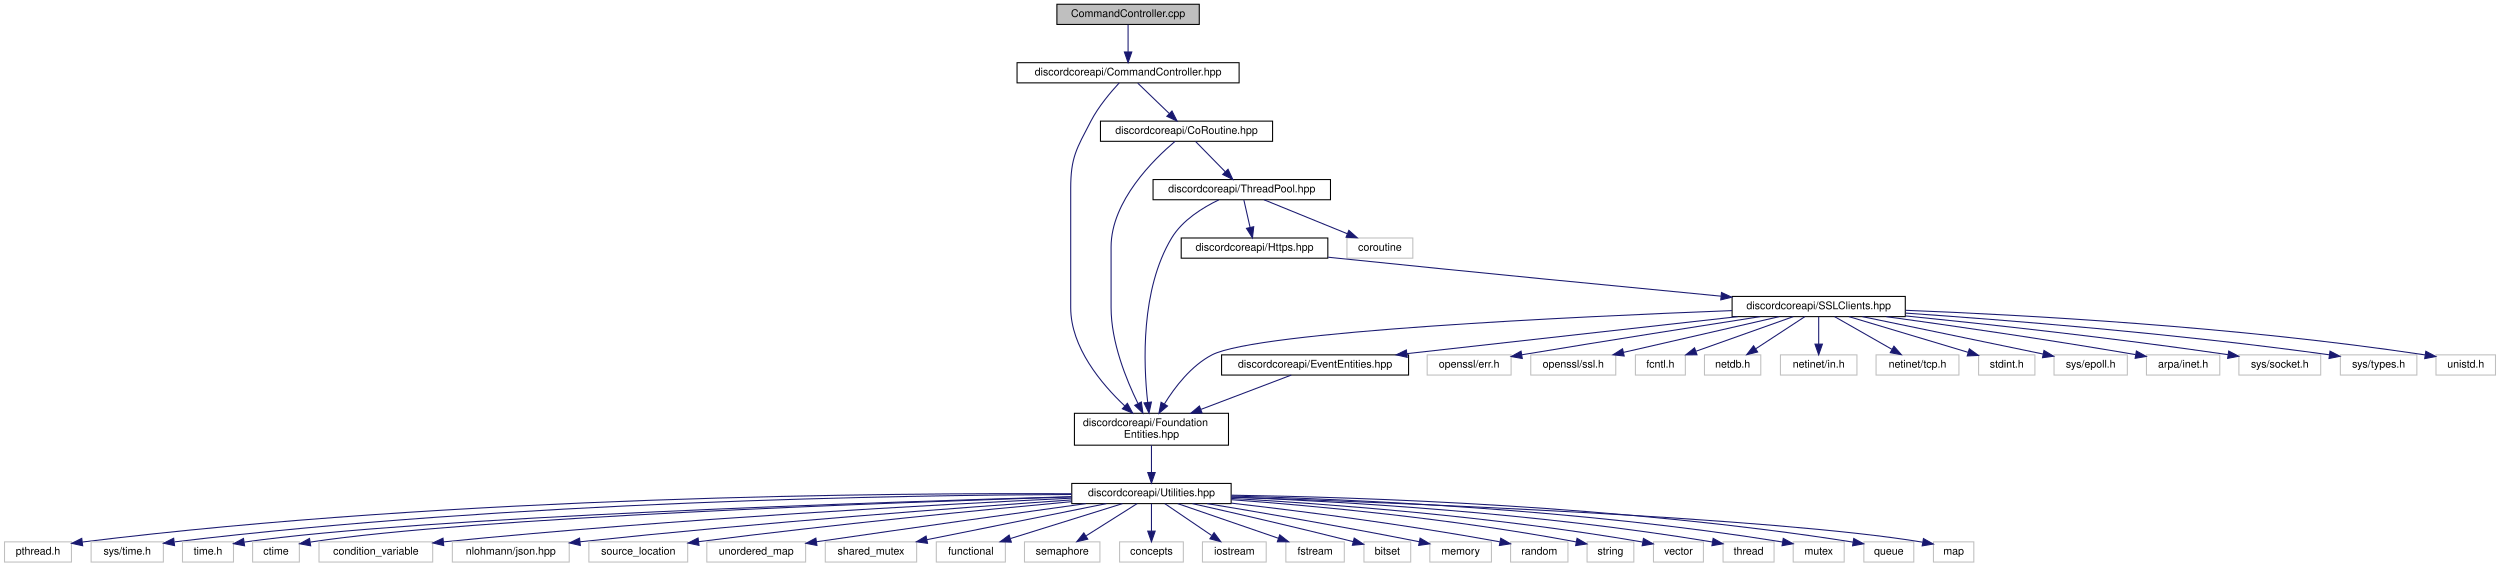
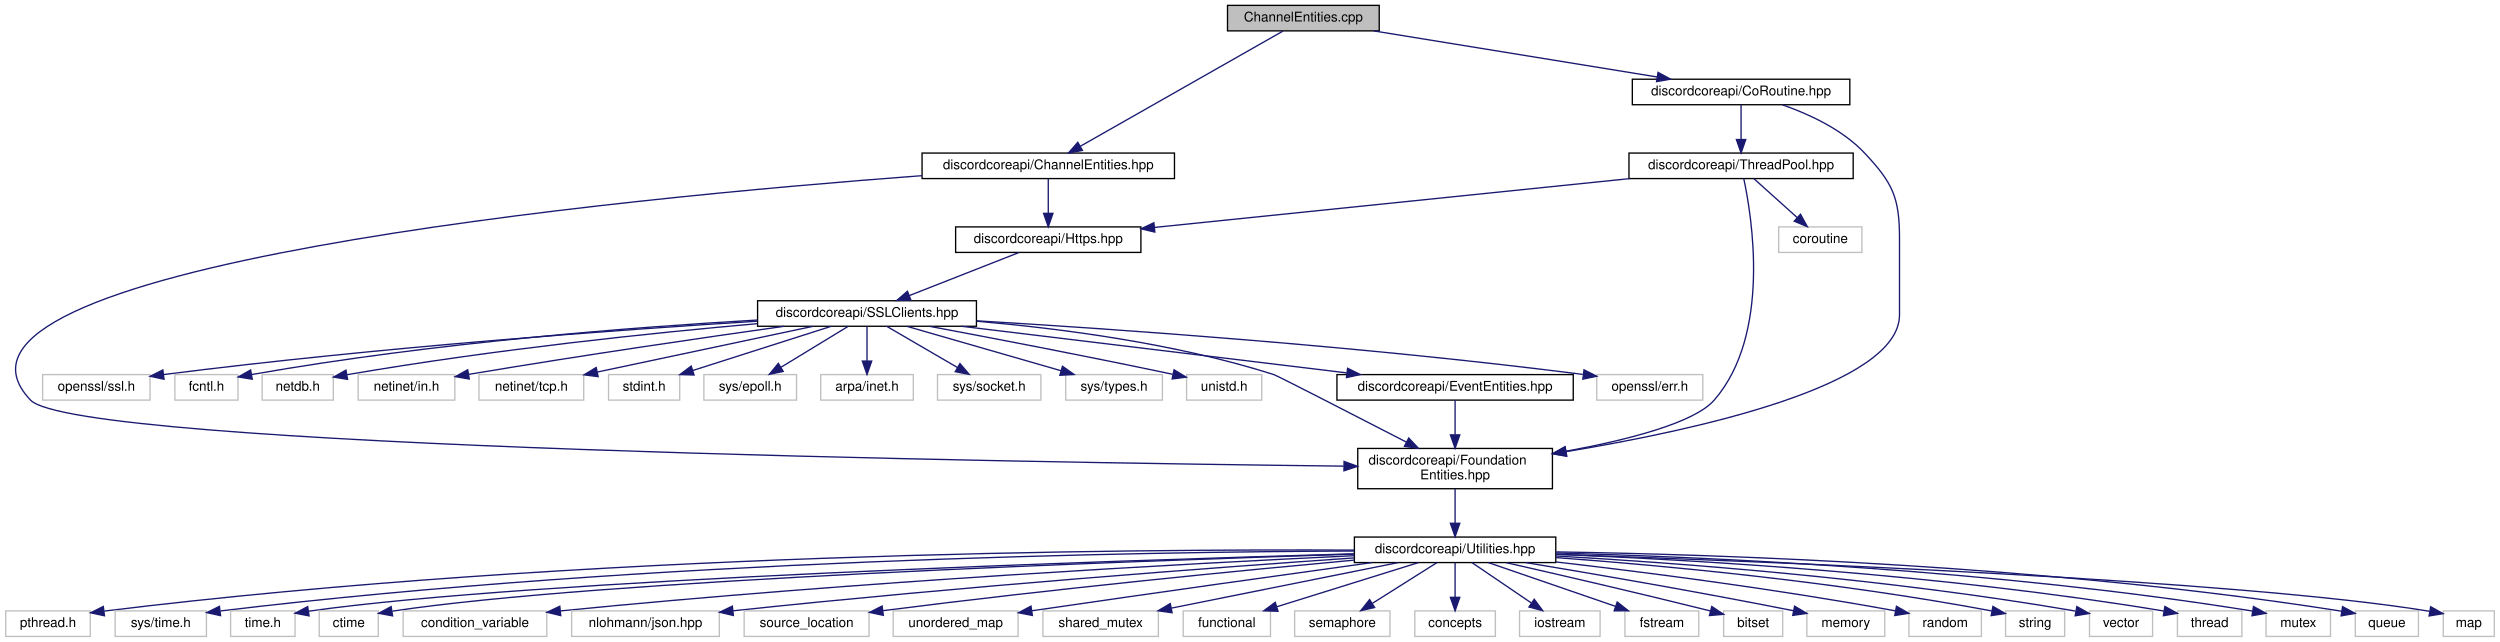
- <svg xmlns="http://www.w3.org/2000/svg" xmlns:xlink="http://www.w3.org/1999/xlink" width="2353pt" height="533pt" viewBox="0.00 0.00 2352.50 533.00">
-   <g id="graph0" class="graph" transform="scale(1 1) rotate(0) translate(4 529)">
+ <svg xmlns="http://www.w3.org/2000/svg" xmlns:xlink="http://www.w3.org/1999/xlink" width="1862pt" height="478pt" viewBox="0.00 0.00 1861.50 478.00">
+   <g id="graph0" class="graph" transform="scale(1 1) rotate(0) translate(4 474)">
    <g id="node1" class="node">
      <g id="a_node1">
        <a xlink:title=" ">
-           <polygon fill="#bfbfbf" stroke="black" points="1124.5,-525 990.5,-525 990.5,-506 1124.5,-506 1124.5,-525" />
-           <text text-anchor="middle" x="1057.5" y="-513" font-family="Helvetica,sans-Serif" font-size="10.00">CommandController.cpp</text>
+           <polygon fill="#bfbfbf" stroke="black" points="1023,-470 910,-470 910,-451 1023,-451 1023,-470" />
+           <text text-anchor="middle" x="966.5" y="-458" font-family="Helvetica,sans-Serif" font-size="10.00">ChannelEntities.cpp</text>
        </a>
      </g>
    </g>
    <g id="node2" class="node">
      <g id="a_node2">
-         <a xlink:href="../../d4/dfa/a00746.html" target="_top" xlink:title=" ">
-           <polygon fill="none" stroke="black" points="1162,-470 953,-470 953,-451 1162,-451 1162,-470" />
-           <text text-anchor="middle" x="1057.5" y="-458" font-family="Helvetica,sans-Serif" font-size="10.00">discordcoreapi/CommandController.hpp</text>
+         <a xlink:href="../../d4/d9b/a00680.html" target="_top" xlink:title=" ">
+           <polygon fill="none" stroke="black" points="870.5,-360 682.5,-360 682.5,-341 870.5,-341 870.5,-360" />
+           <text text-anchor="middle" x="776.5" y="-348" font-family="Helvetica,sans-Serif" font-size="10.00">discordcoreapi/ChannelEntities.hpp</text>
        </a>
      </g>
    </g>
    <g id="edge1" class="edge">
-       <path fill="none" stroke="midnightblue" d="M1057.5,-505.75C1057.5,-498.8 1057.5,-488.85 1057.5,-480.13" />
-       <polygon fill="midnightblue" stroke="midnightblue" points="1061,-480.09 1057.5,-470.09 1054,-480.09 1061,-480.09" />
+       <path fill="none" stroke="midnightblue" d="M951.27,-450.84C918.26,-432.08 839.87,-387.52 800.27,-365.01" />
+       <polygon fill="midnightblue" stroke="midnightblue" points="801.96,-361.95 791.54,-360.05 798.5,-368.03 801.96,-361.95" />
+     </g>
+     <g id="node43" class="node">
+       <g id="a_node43">
+         <a xlink:href="../../d3/d2c/a00764.html" target="_top" xlink:title=" ">
+           <polygon fill="none" stroke="black" points="1373.5,-415 1211.5,-415 1211.5,-396 1373.5,-396 1373.5,-415" />
+           <text text-anchor="middle" x="1292.5" y="-403" font-family="Helvetica,sans-Serif" font-size="10.00">discordcoreapi/CoRoutine.hpp</text>
+         </a>
+       </g>
+     </g>
+     <g id="edge44" class="edge">
+       <path fill="none" stroke="midnightblue" d="M1018.88,-450.98C1076.42,-441.63 1168.79,-426.61 1230.05,-416.65" />
+       <polygon fill="midnightblue" stroke="midnightblue" points="1230.67,-420.1 1239.98,-415.04 1229.55,-413.19 1230.67,-420.1" />
    </g>
    <g id="node3" class="node">
      <g id="a_node3">
-         <a xlink:href="../../d3/d2c/a00764.html" target="_top" xlink:title=" ">
+         <a xlink:href="../../db/d7c/a00722.html" target="_top" xlink:title=" ">
          <polygon fill="none" stroke="black" points="1152,-140 1007,-140 1007,-110 1152,-110 1152,-140" />
          <text text-anchor="start" x="1015" y="-128" font-family="Helvetica,sans-Serif" font-size="10.00">discordcoreapi/Foundation</text>
          <text text-anchor="middle" x="1079.5" y="-117" font-family="Helvetica,sans-Serif" font-size="10.00">Entities.hpp</text>
        </a>
      </g>
    </g>
    <g id="edge2" class="edge">
-       <path fill="none" stroke="midnightblue" d="M1049.18,-450.99C1041.31,-442.51 1029.65,-428.78 1022.5,-415 1008.93,-388.85 1003.5,-380.96 1003.5,-351.5 1003.5,-351.5 1003.5,-351.5 1003.5,-239.5 1003.5,-202.16 1032.24,-167.82 1054.38,-146.92" />
-       <polygon fill="midnightblue" stroke="midnightblue" points="1056.83,-149.41 1061.87,-140.1 1052.12,-144.24 1056.83,-149.41" />
+       <path fill="none" stroke="midnightblue" d="M682.39,-343.17C459.25,-326.46 -76.37,-275.45 18.5,-176 52.11,-140.77 752.51,-129.64 996.54,-126.82" />
+       <polygon fill="midnightblue" stroke="midnightblue" points="996.81,-130.32 1006.77,-126.7 996.73,-123.32 996.81,-130.32" />
    </g>
    <g id="node28" class="node">
      <g id="a_node28">
-         <a xlink:href="../../d4/d9b/a00680.html" target="_top" xlink:title=" ">
-           <polygon fill="none" stroke="black" points="1193.5,-415 1031.5,-415 1031.5,-396 1193.5,-396 1193.5,-415" />
-           <text text-anchor="middle" x="1112.5" y="-403" font-family="Helvetica,sans-Serif" font-size="10.00">discordcoreapi/CoRoutine.hpp</text>
+         <a xlink:href="../../df/d9e/a00686.html" target="_top" xlink:title=" ">
+           <polygon fill="none" stroke="black" points="845.5,-305 707.5,-305 707.5,-286 845.5,-286 845.5,-305" />
+           <text text-anchor="middle" x="776.5" y="-293" font-family="Helvetica,sans-Serif" font-size="10.00">discordcoreapi/Https.hpp</text>
        </a>
      </g>
    </g>
    <g id="edge27" class="edge">
-       <path fill="none" stroke="midnightblue" d="M1066.58,-450.75C1074.59,-443.03 1086.46,-431.6 1096.12,-422.28" />
-       <polygon fill="midnightblue" stroke="midnightblue" points="1098.81,-424.55 1103.59,-415.09 1093.96,-419.51 1098.81,-424.55" />
+       <path fill="none" stroke="midnightblue" d="M776.5,-340.75C776.5,-333.8 776.5,-323.85 776.5,-315.13" />
+       <polygon fill="midnightblue" stroke="midnightblue" points="780,-315.09 776.5,-305.09 773,-315.09 780,-315.09" />
    </g>
    <g id="node4" class="node">
      <g id="a_node4">
-         <a xlink:href="../../d8/db9/a00725.html" target="_top" xlink:title=" ">
+         <a xlink:href="../../d1/d87/a00689.html" target="_top" xlink:title=" ">
          <polygon fill="none" stroke="black" points="1154.5,-74 1004.5,-74 1004.5,-55 1154.5,-55 1154.5,-74" />
          <text text-anchor="middle" x="1079.5" y="-62" font-family="Helvetica,sans-Serif" font-size="10.00">discordcoreapi/Utilities.hpp</text>
        </a>
      </g>
    </g>
    <g id="edge3" class="edge">
      <path fill="none" stroke="midnightblue" d="M1079.5,-109.84C1079.5,-102.21 1079.5,-92.7 1079.5,-84.45" />
      <polygon fill="midnightblue" stroke="midnightblue" points="1083,-84.27 1079.5,-74.27 1076,-84.27 1083,-84.27" />
    </g>
    <g id="node5" class="node">
      <g id="a_node5">
        <a xlink:title=" ">
          <polygon fill="none" stroke="#bfbfbf" points="63,-19 0,-19 0,0 63,0 63,-19" />
          <text text-anchor="middle" x="31.5" y="-7" font-family="Helvetica,sans-Serif" font-size="10.00">pthread.h</text>
        </a>
      </g>
    </g>
    <g id="edge4" class="edge">
      <path fill="none" stroke="midnightblue" d="M1004.31,-64.28C838.04,-65.12 426.64,-62.31 73.37,-18.86" />
      <polygon fill="midnightblue" stroke="midnightblue" points="73.56,-15.36 63.2,-17.6 72.69,-22.3 73.56,-15.36" />
    </g>
    <g id="node6" class="node">
      <g id="a_node6">
        <a xlink:title=" ">
          <polygon fill="none" stroke="#bfbfbf" points="149.5,-19 81.5,-19 81.5,0 149.5,0 149.5,-19" />
          <text text-anchor="middle" x="115.5" y="-7" font-family="Helvetica,sans-Serif" font-size="10.00">sys/time.h</text>
        </a>
      </g>
    </g>
    <g id="edge5" class="edge">
      <path fill="none" stroke="midnightblue" d="M1004.27,-63.6C848.44,-62.99 478.98,-57.34 160.07,-18.99" />
      <polygon fill="midnightblue" stroke="midnightblue" points="160.04,-15.46 149.69,-17.73 159.2,-22.41 160.04,-15.46" />
    </g>
    <g id="node7" class="node">
      <g id="a_node7">
        <a xlink:title=" ">
          <polygon fill="none" stroke="#bfbfbf" points="215.5,-19 167.5,-19 167.5,0 215.5,0 215.5,-19" />
          <text text-anchor="middle" x="191.5" y="-7" font-family="Helvetica,sans-Serif" font-size="10.00">time.h</text>
        </a>
      </g>
    </g>
    <g id="edge6" class="edge">
      <path fill="none" stroke="midnightblue" d="M1004.24,-61.52C828.11,-56.56 392.09,-42.46 225.63,-18.78" />
      <polygon fill="midnightblue" stroke="midnightblue" points="225.94,-15.29 215.54,-17.28 224.91,-22.21 225.94,-15.29" />
    </g>
    <g id="node8" class="node">
      <g id="a_node8">
        <a xlink:title=" ">
          <polygon fill="none" stroke="#bfbfbf" points="277.5,-19 233.5,-19 233.5,0 277.5,0 277.5,-19" />
          <text text-anchor="middle" x="255.5" y="-7" font-family="Helvetica,sans-Serif" font-size="10.00">ctime</text>
        </a>
      </g>
    </g>
    <g id="edge7" class="edge">
      <path fill="none" stroke="midnightblue" d="M1004.36,-61.31C837.95,-56.15 441.6,-41.99 287.93,-18.81" />
      <polygon fill="midnightblue" stroke="midnightblue" points="288.15,-15.3 277.73,-17.2 287.06,-22.22 288.15,-15.3" />
    </g>
    <g id="node9" class="node">
      <g id="a_node9">
        <a xlink:title=" ">
          <polygon fill="none" stroke="#bfbfbf" points="403,-19 296,-19 296,0 403,0 403,-19" />
          <text text-anchor="middle" x="349.5" y="-7" font-family="Helvetica,sans-Serif" font-size="10.00">condition_variable</text>
        </a>
      </g>
    </g>
    <g id="edge8" class="edge">
      <path fill="none" stroke="midnightblue" d="M1004.34,-60.14C882.56,-54.34 634.36,-40.98 413.26,-19" />
      <polygon fill="midnightblue" stroke="midnightblue" points="413.39,-15.5 403.09,-17.98 412.69,-22.46 413.39,-15.5" />
    </g>
    <g id="node10" class="node">
      <g id="a_node10">
        <a xlink:title=" ">
          <polygon fill="none" stroke="#bfbfbf" points="531.5,-19 421.5,-19 421.5,0 531.5,0 531.5,-19" />
          <text text-anchor="middle" x="476.5" y="-7" font-family="Helvetica,sans-Serif" font-size="10.00">nlohmann/json.hpp</text>
        </a>
      </g>
    </g>
    <g id="edge9" class="edge">
      <path fill="none" stroke="midnightblue" d="M1004.4,-58.48C902.13,-51.39 713.11,-37.33 541.6,-19.07" />
      <polygon fill="midnightblue" stroke="midnightblue" points="541.95,-15.59 531.64,-18 541.21,-22.55 541.95,-15.59" />
    </g>
    <g id="node11" class="node">
      <g id="a_node11">
        <a xlink:title=" ">
          <polygon fill="none" stroke="#bfbfbf" points="643,-19 550,-19 550,0 643,0 643,-19" />
          <text text-anchor="middle" x="596.5" y="-7" font-family="Helvetica,sans-Serif" font-size="10.00">source_location</text>
        </a>
      </g>
    </g>
    <g id="edge10" class="edge">
      <path fill="none" stroke="midnightblue" d="M1004.37,-56.83C920.98,-49.17 782.13,-35.64 653.33,-19.18" />
      <polygon fill="midnightblue" stroke="midnightblue" points="653.65,-15.7 643.29,-17.89 652.76,-22.64 653.65,-15.7" />
    </g>
    <g id="node12" class="node">
      <g id="a_node12">
        <a xlink:title=" ">
          <polygon fill="none" stroke="#bfbfbf" points="754,-19 661,-19 661,0 754,0 754,-19" />
          <text text-anchor="middle" x="707.5" y="-7" font-family="Helvetica,sans-Serif" font-size="10.00">unordered_map</text>
        </a>
      </g>
    </g>
    <g id="edge11" class="edge">
      <path fill="none" stroke="midnightblue" d="M1017.71,-55C956.17,-46.49 858.7,-32.88 764.26,-19.1" />
      <polygon fill="midnightblue" stroke="midnightblue" points="764.65,-15.62 754.25,-17.63 763.63,-22.54 764.65,-15.62" />
    </g>
    <g id="node13" class="node">
      <g id="a_node13">
        <a xlink:title=" ">
          <polygon fill="none" stroke="#bfbfbf" points="858.5,-19 772.5,-19 772.5,0 858.5,0 858.5,-19" />
          <text text-anchor="middle" x="815.5" y="-7" font-family="Helvetica,sans-Serif" font-size="10.00">shared_mutex</text>
        </a>
      </g>
    </g>
    <g id="edge12" class="edge">
      <path fill="none" stroke="midnightblue" d="M1037.08,-54.98C991.13,-45.76 917.75,-31.03 868.15,-21.07" />
      <polygon fill="midnightblue" stroke="midnightblue" points="868.74,-17.62 858.25,-19.08 867.36,-24.48 868.74,-17.62" />
    </g>
    <g id="node14" class="node">
      <g id="a_node14">
        <a xlink:title=" ">
          <polygon fill="none" stroke="#bfbfbf" points="942,-19 877,-19 877,0 942,0 942,-19" />
          <text text-anchor="middle" x="909.5" y="-7" font-family="Helvetica,sans-Serif" font-size="10.00">functional</text>
        </a>
      </g>
    </g>
    <g id="edge13" class="edge">
      <path fill="none" stroke="midnightblue" d="M1052.19,-54.98C1023.65,-46.09 978.67,-32.07 946.86,-22.15" />
      <polygon fill="midnightblue" stroke="midnightblue" points="947.62,-18.72 937.03,-19.08 945.53,-25.4 947.62,-18.72" />
    </g>
    <g id="node15" class="node">
      <g id="a_node15">
        <a xlink:title=" ">
          <polygon fill="none" stroke="#bfbfbf" points="1031,-19 960,-19 960,0 1031,0 1031,-19" />
          <text text-anchor="middle" x="995.5" y="-7" font-family="Helvetica,sans-Serif" font-size="10.00">semaphore</text>
        </a>
      </g>
    </g>
    <g id="edge14" class="edge">
      <path fill="none" stroke="midnightblue" d="M1066,-54.98C1053.1,-46.84 1033.4,-34.41 1018.1,-24.76" />
      <polygon fill="midnightblue" stroke="midnightblue" points="1019.57,-21.55 1009.24,-19.17 1015.83,-27.47 1019.57,-21.55" />
    </g>
    <g id="node16" class="node">
      <g id="a_node16">
        <a xlink:title=" ">
          <polygon fill="none" stroke="#bfbfbf" points="1109.5,-19 1049.5,-19 1049.5,0 1109.5,0 1109.5,-19" />
          <text text-anchor="middle" x="1079.5" y="-7" font-family="Helvetica,sans-Serif" font-size="10.00">concepts</text>
        </a>
      </g>
    </g>
    <g id="edge15" class="edge">
      <path fill="none" stroke="midnightblue" d="M1079.5,-54.75C1079.5,-47.8 1079.5,-37.85 1079.5,-29.13" />
      <polygon fill="midnightblue" stroke="midnightblue" points="1083,-29.09 1079.5,-19.09 1076,-29.09 1083,-29.09" />
    </g>
    <g id="node17" class="node">
      <g id="a_node17">
        <a xlink:title=" ">
          <polygon fill="none" stroke="#bfbfbf" points="1187.5,-19 1127.5,-19 1127.5,0 1187.5,0 1187.5,-19" />
          <text text-anchor="middle" x="1157.5" y="-7" font-family="Helvetica,sans-Serif" font-size="10.00">iostream</text>
        </a>
      </g>
    </g>
    <g id="edge16" class="edge">
      <path fill="none" stroke="midnightblue" d="M1092.03,-54.98C1103.9,-46.92 1121.96,-34.65 1136.11,-25.03" />
      <polygon fill="midnightblue" stroke="midnightblue" points="1138.44,-27.69 1144.74,-19.17 1134.5,-21.9 1138.44,-27.69" />
    </g>
    <g id="node18" class="node">
      <g id="a_node18">
        <a xlink:title=" ">
          <polygon fill="none" stroke="#bfbfbf" points="1261,-19 1206,-19 1206,0 1261,0 1261,-19" />
          <text text-anchor="middle" x="1233.5" y="-7" font-family="Helvetica,sans-Serif" font-size="10.00">fstream</text>
        </a>
      </g>
    </g>
    <g id="edge17" class="edge">
      <path fill="none" stroke="midnightblue" d="M1104.24,-54.98C1129.87,-46.16 1170.13,-32.31 1198.91,-22.41" />
      <polygon fill="midnightblue" stroke="midnightblue" points="1200.25,-25.65 1208.56,-19.08 1197.97,-19.03 1200.25,-25.65" />
    </g>
    <g id="node19" class="node">
      <g id="a_node19">
        <a xlink:title=" ">
          <polygon fill="none" stroke="#bfbfbf" points="1323.5,-19 1279.5,-19 1279.5,0 1323.5,0 1323.5,-19" />
          <text text-anchor="middle" x="1301.5" y="-7" font-family="Helvetica,sans-Serif" font-size="10.00">bitset</text>
        </a>
      </g>
    </g>
    <g id="edge18" class="edge">
-       <path fill="none" stroke="midnightblue" d="M1118.02,-54.99C1154.63,-46.79 1211.47,-33.8 1269.48,-19.19" />
-       <polygon fill="midnightblue" stroke="midnightblue" points="1270.34,-22.58 1279.18,-16.73 1268.62,-15.79 1270.34,-22.58" />
+       <path fill="none" stroke="midnightblue" d="M1117.43,-54.96C1155.84,-46.24 1216.91,-32.14 1269.5,-19 1269.6,-18.97 1269.7,-18.95 1269.8,-18.92" />
+       <polygon fill="midnightblue" stroke="midnightblue" points="1270.67,-22.31 1279.49,-16.44 1268.93,-15.53 1270.67,-22.31" />
    </g>
    <g id="node20" class="node">
      <g id="a_node20">
        <a xlink:title=" ">
          <polygon fill="none" stroke="#bfbfbf" points="1399.5,-19 1341.5,-19 1341.5,0 1399.5,0 1399.5,-19" />
          <text text-anchor="middle" x="1370.5" y="-7" font-family="Helvetica,sans-Serif" font-size="10.00">memory</text>
        </a>
      </g>
    </g>
    <g id="edge19" class="edge">
      <path fill="none" stroke="midnightblue" d="M1131.96,-55C1181.02,-46.88 1256.56,-33.97 1331.41,-19.14" />
      <polygon fill="midnightblue" stroke="midnightblue" points="1332.36,-22.52 1341.48,-17.13 1330.99,-15.66 1332.36,-22.52" />
    </g>
    <g id="node21" class="node">
      <g id="a_node21">
        <a xlink:title=" ">
          <polygon fill="none" stroke="#bfbfbf" points="1471.5,-19 1417.5,-19 1417.5,0 1471.5,0 1471.5,-19" />
          <text text-anchor="middle" x="1444.5" y="-7" font-family="Helvetica,sans-Serif" font-size="10.00">random</text>
        </a>
      </g>
    </g>
    <g id="edge20" class="edge">
      <path fill="none" stroke="midnightblue" d="M1154.64,-55.45C1219.18,-48.05 1314.91,-35.92 1407.34,-19.05" />
      <polygon fill="midnightblue" stroke="midnightblue" points="1408.24,-22.45 1417.43,-17.19 1406.96,-15.56 1408.24,-22.45" />
    </g>
    <g id="node22" class="node">
      <g id="a_node22">
        <a xlink:title=" ">
          <polygon fill="none" stroke="#bfbfbf" points="1533.5,-19 1489.5,-19 1489.5,0 1533.5,0 1533.5,-19" />
          <text text-anchor="middle" x="1511.5" y="-7" font-family="Helvetica,sans-Serif" font-size="10.00">string</text>
        </a>
      </g>
    </g>
    <g id="edge21" class="edge">
      <path fill="none" stroke="midnightblue" d="M1154.67,-58.7C1233.43,-52.87 1360.82,-41.19 1479.28,-18.95" />
      <polygon fill="midnightblue" stroke="midnightblue" points="1480.08,-22.36 1489.25,-17.05 1478.77,-15.49 1480.08,-22.36" />
    </g>
    <g id="node23" class="node">
      <g id="a_node23">
        <a xlink:title=" ">
          <polygon fill="none" stroke="#bfbfbf" points="1599,-19 1552,-19 1552,0 1599,0 1599,-19" />
          <text text-anchor="middle" x="1575.5" y="-7" font-family="Helvetica,sans-Serif" font-size="10.00">vector</text>
        </a>
      </g>
    </g>
    <g id="edge22" class="edge">
      <path fill="none" stroke="midnightblue" d="M1154.56,-59.9C1244.39,-54.78 1399.42,-43.38 1541.59,-18.86" />
      <polygon fill="midnightblue" stroke="midnightblue" points="1542.56,-22.25 1551.8,-17.08 1541.35,-15.35 1542.56,-22.25" />
    </g>
    <g id="node24" class="node">
      <g id="a_node24">
        <a xlink:title=" ">
          <polygon fill="none" stroke="#bfbfbf" points="1665.5,-19 1617.5,-19 1617.5,0 1665.5,0 1665.5,-19" />
          <text text-anchor="middle" x="1641.5" y="-7" font-family="Helvetica,sans-Serif" font-size="10.00">thread</text>
        </a>
      </g>
    </g>
    <g id="edge23" class="edge">
      <path fill="none" stroke="midnightblue" d="M1154.9,-61.14C1255.96,-57.1 1440.94,-46.58 1607.52,-18.87" />
      <polygon fill="midnightblue" stroke="midnightblue" points="1608.17,-22.31 1617.45,-17.19 1607.01,-15.41 1608.17,-22.31" />
    </g>
    <g id="node25" class="node">
      <g id="a_node25">
        <a xlink:title=" ">
          <polygon fill="none" stroke="#bfbfbf" points="1731.5,-19 1683.5,-19 1683.5,0 1731.5,0 1731.5,-19" />
          <text text-anchor="middle" x="1707.5" y="-7" font-family="Helvetica,sans-Serif" font-size="10.00">mutex</text>
        </a>
      </g>
    </g>
    <g id="edge24" class="edge">
      <path fill="none" stroke="midnightblue" d="M1154.68,-62.14C1266.12,-59.19 1481.72,-49.86 1673.47,-18.86" />
      <polygon fill="midnightblue" stroke="midnightblue" points="1674.15,-22.29 1683.45,-17.22 1673.02,-15.38 1674.15,-22.29" />
    </g>
    <g id="node26" class="node">
      <g id="a_node26">
        <a xlink:title=" ">
          <polygon fill="none" stroke="#bfbfbf" points="1797,-19 1750,-19 1750,0 1797,0 1797,-19" />
          <text text-anchor="middle" x="1773.5" y="-7" font-family="Helvetica,sans-Serif" font-size="10.00">queue</text>
        </a>
      </g>
    </g>
    <g id="edge25" class="edge">
      <path fill="none" stroke="midnightblue" d="M1154.85,-62.94C1276.23,-61.05 1522.54,-53.12 1739.82,-18.76" />
      <polygon fill="midnightblue" stroke="midnightblue" points="1740.5,-22.2 1749.82,-17.16 1739.39,-15.29 1740.5,-22.2" />
    </g>
    <g id="node27" class="node">
      <g id="a_node27">
        <a xlink:title=" ">
          <polygon fill="none" stroke="#bfbfbf" points="1853.5,-19 1815.5,-19 1815.5,0 1853.5,0 1853.5,-19" />
          <text text-anchor="middle" x="1834.5" y="-7" font-family="Helvetica,sans-Serif" font-size="10.00">map</text>
        </a>
      </g>
    </g>
    <g id="edge26" class="edge">
      <path fill="none" stroke="midnightblue" d="M1154.66,-61.13C1310.48,-55.85 1665.18,-41.9 1805.26,-18.71" />
      <polygon fill="midnightblue" stroke="midnightblue" points="1806.11,-22.12 1815.36,-16.95 1804.91,-15.22 1806.11,-22.12" />
    </g>
-     <g id="edge28" class="edge">
-       <path fill="none" stroke="midnightblue" d="M1101.72,-395.97C1081.85,-379.2 1041.5,-339.81 1041.5,-296.5 1041.5,-296.5 1041.5,-296.5 1041.5,-239.5 1041.5,-206.92 1055.76,-171.67 1066.8,-149.24" />
-       <polygon fill="midnightblue" stroke="midnightblue" points="1070,-150.68 1071.44,-140.18 1063.77,-147.49 1070,-150.68" />
-     </g>
    <g id="node29" class="node">
      <g id="a_node29">
-         <a xlink:href="../../d1/d56/a00707.html" target="_top" xlink:title=" ">
-           <polygon fill="none" stroke="black" points="1248,-360 1081,-360 1081,-341 1248,-341 1248,-360" />
-           <text text-anchor="middle" x="1164.5" y="-348" font-family="Helvetica,sans-Serif" font-size="10.00">discordcoreapi/ThreadPool.hpp</text>
-         </a>
-       </g>
+         <a xlink:href="../../dd/d57/a00701.html" target="_top" xlink:title=" ">
+           <polygon fill="none" stroke="black" points="723,-250 560,-250 560,-231 723,-231 723,-250" />
+           <text text-anchor="middle" x="641.5" y="-238" font-family="Helvetica,sans-Serif" font-size="10.00">discordcoreapi/SSLClients.hpp</text>
+         </a>
+       </g>
+     </g>
+     <g id="edge28" class="edge">
+       <path fill="none" stroke="midnightblue" d="M754.81,-285.98C732.7,-277.3 698.18,-263.75 673.05,-253.88" />
+       <polygon fill="midnightblue" stroke="midnightblue" points="674.17,-250.57 663.58,-250.17 671.61,-257.08 674.17,-250.57" />
    </g>
    <g id="edge29" class="edge">
-       <path fill="none" stroke="midnightblue" d="M1121.09,-395.75C1128.66,-388.03 1139.88,-376.6 1149.01,-367.28" />
-       <polygon fill="midnightblue" stroke="midnightblue" points="1151.57,-369.68 1156.07,-360.09 1146.57,-364.78 1151.57,-369.68" />
-     </g>
-     <g id="edge30" class="edge">
-       <path fill="none" stroke="midnightblue" d="M1142.91,-340.89C1127.82,-333.67 1108.62,-321.81 1098.5,-305 1069.3,-256.47 1071.92,-186.93 1075.94,-150.46" />
-       <polygon fill="midnightblue" stroke="midnightblue" points="1079.45,-150.61 1077.2,-140.26 1072.5,-149.76 1079.45,-150.61" />
+       <path fill="none" stroke="midnightblue" d="M723.19,-234.75C785.11,-229.42 871.69,-218.25 944.5,-195 947.13,-194.16 1004.15,-164.86 1043.24,-144.71" />
+       <polygon fill="midnightblue" stroke="midnightblue" points="1044.97,-147.76 1052.26,-140.06 1041.77,-141.54 1044.97,-147.76" />
    </g>
    <g id="node30" class="node">
      <g id="a_node30">
-         <a xlink:href="../../d4/d6a/a00704.html" target="_top" xlink:title=" ">
-           <polygon fill="none" stroke="black" points="1245.5,-305 1107.5,-305 1107.5,-286 1245.5,-286 1245.5,-305" />
-           <text text-anchor="middle" x="1176.5" y="-293" font-family="Helvetica,sans-Serif" font-size="10.00">discordcoreapi/Https.hpp</text>
-         </a>
-       </g>
+         <a xlink:href="../../d2/d4a/a00758.html" target="_top" xlink:title=" ">
+           <polygon fill="none" stroke="black" points="1167.5,-195 991.5,-195 991.5,-176 1167.5,-176 1167.5,-195" />
+           <text text-anchor="middle" x="1079.5" y="-183" font-family="Helvetica,sans-Serif" font-size="10.00">discordcoreapi/EventEntities.hpp</text>
+         </a>
+       </g>
+     </g>
+     <g id="edge30" class="edge">
+       <path fill="none" stroke="midnightblue" d="M711.87,-230.98C790.22,-221.5 916.62,-206.21 998.88,-196.26" />
+       <polygon fill="midnightblue" stroke="midnightblue" points="999.43,-199.71 1008.94,-195.04 998.59,-192.76 999.43,-199.71" />
+     </g>
+     <g id="node31" class="node">
+       <g id="a_node31">
+         <a xlink:title=" ">
+           <polygon fill="none" stroke="#bfbfbf" points="1264,-195 1185,-195 1185,-176 1264,-176 1264,-195" />
+           <text text-anchor="middle" x="1224.5" y="-183" font-family="Helvetica,sans-Serif" font-size="10.00">openssl/err.h</text>
+         </a>
+       </g>
+     </g>
+     <g id="edge32" class="edge">
+       <path fill="none" stroke="midnightblue" d="M723.32,-235.05C826.34,-228.91 1008.92,-216.29 1174.61,-195.13" />
+       <polygon fill="midnightblue" stroke="midnightblue" points="1175.52,-198.55 1184.99,-193.79 1174.63,-191.6 1175.52,-198.55" />
+     </g>
+     <g id="node32" class="node">
+       <g id="a_node32">
+         <a xlink:title=" ">
+           <polygon fill="none" stroke="#bfbfbf" points="107.5,-195 27.5,-195 27.5,-176 107.5,-176 107.5,-195" />
+           <text text-anchor="middle" x="67.5" y="-183" font-family="Helvetica,sans-Serif" font-size="10.00">openssl/ssl.h</text>
+         </a>
+       </g>
+     </g>
+     <g id="edge33" class="edge">
+       <path fill="none" stroke="midnightblue" d="M559.87,-234.79C458.55,-228.46 280.27,-215.68 117.75,-195.05" />
+       <polygon fill="midnightblue" stroke="midnightblue" points="117.93,-191.54 107.57,-193.74 117.04,-198.49 117.93,-191.54" />
+     </g>
+     <g id="node33" class="node">
+       <g id="a_node33">
+         <a xlink:title=" ">
+           <polygon fill="none" stroke="#bfbfbf" points="173,-195 126,-195 126,-176 173,-176 173,-195" />
+           <text text-anchor="middle" x="149.5" y="-183" font-family="Helvetica,sans-Serif" font-size="10.00">fcntl.h</text>
+         </a>
+       </g>
+     </g>
+     <g id="edge34" class="edge">
+       <path fill="none" stroke="midnightblue" d="M559.93,-235.64C469.81,-230.46 320.3,-219.19 183.42,-195.08" />
+       <polygon fill="midnightblue" stroke="midnightblue" points="183.63,-191.56 173.17,-193.25 182.4,-198.45 183.63,-191.56" />
+     </g>
+     <g id="node34" class="node">
+       <g id="a_node34">
+         <a xlink:title=" ">
+           <polygon fill="none" stroke="#bfbfbf" points="244,-195 191,-195 191,-176 244,-176 244,-195" />
+           <text text-anchor="middle" x="217.5" y="-183" font-family="Helvetica,sans-Serif" font-size="10.00">netdb.h</text>
+         </a>
+       </g>
+     </g>
+     <g id="edge35" class="edge">
+       <path fill="none" stroke="midnightblue" d="M559.72,-232.94C483.23,-226.16 365.66,-214.09 254.23,-194.92" />
+       <polygon fill="midnightblue" stroke="midnightblue" points="254.62,-191.43 244.16,-193.16 253.41,-198.33 254.62,-191.43" />
+     </g>
+     <g id="node35" class="node">
+       <g id="a_node35">
+         <a xlink:title=" ">
+           <polygon fill="none" stroke="#bfbfbf" points="334.5,-195 262.5,-195 262.5,-176 334.5,-176 334.5,-195" />
+           <text text-anchor="middle" x="298.5" y="-183" font-family="Helvetica,sans-Serif" font-size="10.00">netinet/in.h</text>
+         </a>
+       </g>
+     </g>
+     <g id="edge36" class="edge">
+       <path fill="none" stroke="midnightblue" d="M579.75,-230.99C521.65,-222.81 431.95,-209.79 344.88,-195.18" />
+       <polygon fill="midnightblue" stroke="midnightblue" points="345.27,-191.7 334.83,-193.49 344.11,-198.6 345.27,-191.7" />
+     </g>
+     <g id="node36" class="node">
+       <g id="a_node36">
+         <a xlink:title=" ">
+           <polygon fill="none" stroke="#bfbfbf" points="430.5,-195 352.5,-195 352.5,-176 430.5,-176 430.5,-195" />
+           <text text-anchor="middle" x="391.5" y="-183" font-family="Helvetica,sans-Serif" font-size="10.00">netinet/tcp.h</text>
+         </a>
+       </g>
+     </g>
+     <g id="edge37" class="edge">
+       <path fill="none" stroke="midnightblue" d="M601.33,-230.98C557.61,-221.72 487.68,-206.89 440.69,-196.93" />
+       <polygon fill="midnightblue" stroke="midnightblue" points="441.25,-193.47 430.74,-194.82 439.8,-200.32 441.25,-193.47" />
+     </g>
+     <g id="node37" class="node">
+       <g id="a_node37">
+         <a xlink:title=" ">
+           <polygon fill="none" stroke="#bfbfbf" points="502,-195 449,-195 449,-176 502,-176 502,-195" />
+           <text text-anchor="middle" x="475.5" y="-183" font-family="Helvetica,sans-Serif" font-size="10.00">stdint.h</text>
+         </a>
+       </g>
+     </g>
+     <g id="edge38" class="edge">
+       <path fill="none" stroke="midnightblue" d="M614.83,-230.98C586.88,-222.06 542.79,-207.98 511.7,-198.06" />
+       <polygon fill="midnightblue" stroke="midnightblue" points="512.7,-194.7 502.1,-194.99 510.57,-201.37 512.7,-194.7" />
+     </g>
+     <g id="node38" class="node">
+       <g id="a_node38">
+         <a xlink:title=" ">
+           <polygon fill="none" stroke="#bfbfbf" points="589,-195 520,-195 520,-176 589,-176 589,-195" />
+           <text text-anchor="middle" x="554.5" y="-183" font-family="Helvetica,sans-Serif" font-size="10.00">sys/epoll.h</text>
+         </a>
+       </g>
+     </g>
+     <g id="edge39" class="edge">
+       <path fill="none" stroke="midnightblue" d="M627.52,-230.98C614.03,-222.77 593.37,-210.18 577.46,-200.49" />
+       <polygon fill="midnightblue" stroke="midnightblue" points="579.09,-197.38 568.73,-195.17 575.45,-203.36 579.09,-197.38" />
+     </g>
+     <g id="node39" class="node">
+       <g id="a_node39">
+         <a xlink:title=" ">
+           <polygon fill="none" stroke="#bfbfbf" points="676,-195 607,-195 607,-176 676,-176 676,-195" />
+           <text text-anchor="middle" x="641.5" y="-183" font-family="Helvetica,sans-Serif" font-size="10.00">arpa/inet.h</text>
+         </a>
+       </g>
+     </g>
+     <g id="edge40" class="edge">
+       <path fill="none" stroke="midnightblue" d="M641.5,-230.75C641.5,-223.8 641.5,-213.85 641.5,-205.13" />
+       <polygon fill="midnightblue" stroke="midnightblue" points="645,-205.09 641.5,-195.09 638,-205.09 645,-205.09" />
+     </g>
+     <g id="node40" class="node">
+       <g id="a_node40">
+         <a xlink:title=" ">
+           <polygon fill="none" stroke="#bfbfbf" points="771,-195 694,-195 694,-176 771,-176 771,-195" />
+           <text text-anchor="middle" x="732.5" y="-183" font-family="Helvetica,sans-Serif" font-size="10.00">sys/socket.h</text>
+         </a>
+       </g>
+     </g>
+     <g id="edge41" class="edge">
+       <path fill="none" stroke="midnightblue" d="M656.12,-230.98C670.36,-222.69 692.25,-209.94 708.95,-200.22" />
+       <polygon fill="midnightblue" stroke="midnightblue" points="710.73,-203.23 717.61,-195.17 707.21,-197.18 710.73,-203.23" />
+     </g>
+     <g id="node41" class="node">
+       <g id="a_node41">
+         <a xlink:title=" ">
+           <polygon fill="none" stroke="#bfbfbf" points="861.5,-195 789.5,-195 789.5,-176 861.5,-176 861.5,-195" />
+           <text text-anchor="middle" x="825.5" y="-183" font-family="Helvetica,sans-Serif" font-size="10.00">sys/types.h</text>
+         </a>
+       </g>
+     </g>
+     <g id="edge42" class="edge">
+       <path fill="none" stroke="midnightblue" d="M671.06,-230.98C702.22,-222.01 751.47,-207.82 785.96,-197.89" />
+       <polygon fill="midnightblue" stroke="midnightblue" points="787.07,-201.21 795.71,-195.08 785.13,-194.49 787.07,-201.21" />
+     </g>
+     <g id="node42" class="node">
+       <g id="a_node42">
+         <a xlink:title=" ">
+           <polygon fill="none" stroke="#bfbfbf" points="935.5,-195 879.5,-195 879.5,-176 935.5,-176 935.5,-195" />
+           <text text-anchor="middle" x="907.5" y="-183" font-family="Helvetica,sans-Serif" font-size="10.00">unistd.h</text>
+         </a>
+       </g>
+     </g>
+     <g id="edge43" class="edge">
+       <path fill="none" stroke="midnightblue" d="M688.08,-230.93C732.25,-222.69 800.71,-209.65 869.15,-195.23" />
+       <polygon fill="midnightblue" stroke="midnightblue" points="870.18,-198.59 879.24,-193.1 868.73,-191.74 870.18,-198.59" />
    </g>
    <g id="edge31" class="edge">
-       <path fill="none" stroke="midnightblue" d="M1166.48,-340.75C1168.07,-333.72 1170.36,-323.62 1172.35,-314.84" />
-       <polygon fill="midnightblue" stroke="midnightblue" points="1175.76,-315.62 1174.56,-305.09 1168.93,-314.07 1175.76,-315.62" />
+       <path fill="none" stroke="midnightblue" d="M1079.5,-175.87C1079.5,-169.11 1079.5,-159.35 1079.5,-150.26" />
+       <polygon fill="midnightblue" stroke="midnightblue" points="1083,-150.11 1079.5,-140.11 1076,-150.11 1083,-150.11" />
+     </g>
+     <g id="edge45" class="edge">
+       <path fill="none" stroke="midnightblue" d="M1323.3,-395.92C1343.04,-389.04 1367.97,-377.58 1384.5,-360 1405.39,-337.78 1410.5,-327 1410.5,-296.5 1410.5,-296.5 1410.5,-296.5 1410.5,-239.5 1410.5,-187.08 1260.08,-153.76 1162.05,-137.6" />
+       <polygon fill="midnightblue" stroke="midnightblue" points="1162.57,-134.14 1152.14,-136 1161.45,-141.05 1162.57,-134.14" />
+     </g>
+     <g id="node44" class="node">
+       <g id="a_node44">
+         <a xlink:href="../../d3/d4f/a00761.html" target="_top" xlink:title=" ">
+           <polygon fill="none" stroke="black" points="1376,-360 1209,-360 1209,-341 1376,-341 1376,-360" />
+           <text text-anchor="middle" x="1292.5" y="-348" font-family="Helvetica,sans-Serif" font-size="10.00">discordcoreapi/ThreadPool.hpp</text>
+         </a>
+       </g>
+     </g>
+     <g id="edge46" class="edge">
+       <path fill="none" stroke="midnightblue" d="M1292.5,-395.75C1292.5,-388.8 1292.5,-378.85 1292.5,-370.13" />
+       <polygon fill="midnightblue" stroke="midnightblue" points="1296,-370.09 1292.5,-360.09 1289,-370.09 1296,-370.09" />
+     </g>
+     <g id="edge47" class="edge">
+       <path fill="none" stroke="midnightblue" d="M1294.5,-340.98C1300.45,-313.3 1315.09,-224.95 1272.5,-176 1257.63,-158.91 1207.51,-146.22 1162.07,-137.91" />
+       <polygon fill="midnightblue" stroke="midnightblue" points="1162.62,-134.45 1152.16,-136.15 1161.4,-141.34 1162.62,-134.45" />
+     </g>
+     <g id="edge48" class="edge">
+       <path fill="none" stroke="midnightblue" d="M1209.6,-340.98C1112.15,-330.98 951.62,-314.49 855.78,-304.64" />
+       <polygon fill="midnightblue" stroke="midnightblue" points="855.87,-301.13 845.57,-303.59 855.16,-308.1 855.87,-301.13" />
    </g>
    <g id="node45" class="node">
      <g id="a_node45">
        <a xlink:title=" ">
-           <polygon fill="none" stroke="#bfbfbf" points="1325.5,-305 1263.5,-305 1263.5,-286 1325.5,-286 1325.5,-305" />
-           <text text-anchor="middle" x="1294.5" y="-293" font-family="Helvetica,sans-Serif" font-size="10.00">coroutine</text>
-         </a>
-       </g>
-     </g>
-     <g id="edge48" class="edge">
-       <path fill="none" stroke="midnightblue" d="M1185.39,-340.98C1206.58,-332.34 1239.63,-318.87 1263.8,-309.02" />
-       <polygon fill="midnightblue" stroke="midnightblue" points="1265.29,-312.19 1273.23,-305.17 1262.65,-305.7 1265.29,-312.19" />
-     </g>
-     <g id="node31" class="node">
-       <g id="a_node31">
-         <a xlink:href="../../dc/de4/a00677.html" target="_top" xlink:title=" ">
-           <polygon fill="none" stroke="black" points="1789,-250 1626,-250 1626,-231 1789,-231 1789,-250" />
-           <text text-anchor="middle" x="1707.5" y="-238" font-family="Helvetica,sans-Serif" font-size="10.00">discordcoreapi/SSLClients.hpp</text>
-         </a>
-       </g>
-     </g>
-     <g id="edge32" class="edge">
-       <path fill="none" stroke="midnightblue" d="M1245.82,-286.91C1248.75,-286.6 1251.65,-286.29 1254.5,-286 1379.51,-273.05 1524.03,-259.01 1615.57,-250.24" />
-       <polygon fill="midnightblue" stroke="midnightblue" points="1616.02,-253.72 1625.64,-249.28 1615.35,-246.75 1616.02,-253.72" />
-     </g>
-     <g id="edge33" class="edge">
-       <path fill="none" stroke="midnightblue" d="M1625.93,-236.66C1478.47,-231.01 1178.83,-216.99 1136.5,-195 1116.9,-184.82 1101.5,-164.68 1091.67,-148.78" />
-       <polygon fill="midnightblue" stroke="midnightblue" points="1094.61,-146.87 1086.54,-140.01 1088.57,-150.41 1094.61,-146.87" />
-     </g>
-     <g id="node32" class="node">
-       <g id="a_node32">
-         <a xlink:href="../../d2/ddd/a00755.html" target="_top" xlink:title=" ">
-           <polygon fill="none" stroke="black" points="1321.5,-195 1145.5,-195 1145.5,-176 1321.5,-176 1321.5,-195" />
-           <text text-anchor="middle" x="1233.5" y="-183" font-family="Helvetica,sans-Serif" font-size="10.00">discordcoreapi/EventEntities.hpp</text>
-         </a>
-       </g>
-     </g>
-     <g id="edge34" class="edge">
-       <path fill="none" stroke="midnightblue" d="M1631.34,-230.98C1546.3,-221.48 1408.93,-206.12 1319.93,-196.16" />
-       <polygon fill="midnightblue" stroke="midnightblue" points="1320.19,-192.67 1309.86,-195.04 1319.41,-199.63 1320.19,-192.67" />
-     </g>
-     <g id="node33" class="node">
-       <g id="a_node33">
-         <a xlink:title=" ">
-           <polygon fill="none" stroke="#bfbfbf" points="1418,-195 1339,-195 1339,-176 1418,-176 1418,-195" />
-           <text text-anchor="middle" x="1378.5" y="-183" font-family="Helvetica,sans-Serif" font-size="10.00">openssl/err.h</text>
-         </a>
-       </g>
-     </g>
-     <g id="edge36" class="edge">
-       <path fill="none" stroke="midnightblue" d="M1652.47,-230.99C1598.14,-222.53 1512.39,-209.05 1428.08,-195.08" />
-       <polygon fill="midnightblue" stroke="midnightblue" points="1428.51,-191.6 1418.07,-193.41 1427.36,-198.5 1428.51,-191.6" />
-     </g>
-     <g id="node34" class="node">
-       <g id="a_node34">
-         <a xlink:title=" ">
-           <polygon fill="none" stroke="#bfbfbf" points="1516.5,-195 1436.5,-195 1436.5,-176 1516.5,-176 1516.5,-195" />
-           <text text-anchor="middle" x="1476.5" y="-183" font-family="Helvetica,sans-Serif" font-size="10.00">openssl/ssl.h</text>
-         </a>
-       </g>
-     </g>
-     <g id="edge37" class="edge">
-       <path fill="none" stroke="midnightblue" d="M1670.39,-230.98C1630.51,-221.84 1567.04,-207.27 1523.66,-197.32" />
-       <polygon fill="midnightblue" stroke="midnightblue" points="1524.43,-193.91 1513.91,-195.08 1522.87,-200.73 1524.43,-193.91" />
-     </g>
-     <g id="node35" class="node">
-       <g id="a_node35">
-         <a xlink:title=" ">
-           <polygon fill="none" stroke="#bfbfbf" points="1582,-195 1535,-195 1535,-176 1582,-176 1582,-195" />
-           <text text-anchor="middle" x="1558.5" y="-183" font-family="Helvetica,sans-Serif" font-size="10.00">fcntl.h</text>
-         </a>
-       </g>
-     </g>
-     <g id="edge38" class="edge">
-       <path fill="none" stroke="midnightblue" d="M1683.56,-230.98C1658.8,-222.18 1619.92,-208.35 1592.09,-198.45" />
-       <polygon fill="midnightblue" stroke="midnightblue" points="1592.97,-195.05 1582.38,-194.99 1590.63,-201.64 1592.97,-195.05" />
-     </g>
-     <g id="node36" class="node">
-       <g id="a_node36">
-         <a xlink:title=" ">
-           <polygon fill="none" stroke="#bfbfbf" points="1653,-195 1600,-195 1600,-176 1653,-176 1653,-195" />
-           <text text-anchor="middle" x="1626.5" y="-183" font-family="Helvetica,sans-Serif" font-size="10.00">netdb.h</text>
-         </a>
-       </g>
-     </g>
-     <g id="edge39" class="edge">
-       <path fill="none" stroke="midnightblue" d="M1694.49,-230.98C1682.04,-222.84 1663.04,-210.41 1648.29,-200.76" />
-       <polygon fill="midnightblue" stroke="midnightblue" points="1650.04,-197.72 1639.75,-195.17 1646.2,-203.57 1650.04,-197.72" />
-     </g>
-     <g id="node37" class="node">
-       <g id="a_node37">
-         <a xlink:title=" ">
-           <polygon fill="none" stroke="#bfbfbf" points="1743.5,-195 1671.5,-195 1671.5,-176 1743.5,-176 1743.5,-195" />
-           <text text-anchor="middle" x="1707.5" y="-183" font-family="Helvetica,sans-Serif" font-size="10.00">netinet/in.h</text>
-         </a>
-       </g>
-     </g>
-     <g id="edge40" class="edge">
-       <path fill="none" stroke="midnightblue" d="M1707.5,-230.75C1707.5,-223.8 1707.5,-213.85 1707.5,-205.13" />
-       <polygon fill="midnightblue" stroke="midnightblue" points="1711,-205.09 1707.5,-195.09 1704,-205.09 1711,-205.09" />
-     </g>
-     <g id="node38" class="node">
-       <g id="a_node38">
-         <a xlink:title=" ">
-           <polygon fill="none" stroke="#bfbfbf" points="1839.5,-195 1761.5,-195 1761.5,-176 1839.5,-176 1839.5,-195" />
-           <text text-anchor="middle" x="1800.5" y="-183" font-family="Helvetica,sans-Serif" font-size="10.00">netinet/tcp.h</text>
-         </a>
-       </g>
-     </g>
-     <g id="edge41" class="edge">
-       <path fill="none" stroke="midnightblue" d="M1722.44,-230.98C1737,-222.69 1759.37,-209.94 1776.43,-200.22" />
-       <polygon fill="midnightblue" stroke="midnightblue" points="1778.33,-203.16 1785.29,-195.17 1774.86,-197.08 1778.33,-203.16" />
-     </g>
-     <g id="node39" class="node">
-       <g id="a_node39">
-         <a xlink:title=" ">
-           <polygon fill="none" stroke="#bfbfbf" points="1911,-195 1858,-195 1858,-176 1911,-176 1911,-195" />
-           <text text-anchor="middle" x="1884.5" y="-183" font-family="Helvetica,sans-Serif" font-size="10.00">stdint.h</text>
-         </a>
-       </g>
-     </g>
-     <g id="edge42" class="edge">
-       <path fill="none" stroke="midnightblue" d="M1735.94,-230.98C1766.4,-221.86 1814.85,-207.36 1848.08,-197.41" />
-       <polygon fill="midnightblue" stroke="midnightblue" points="1849.29,-200.7 1857.87,-194.47 1847.29,-193.99 1849.29,-200.7" />
-     </g>
-     <g id="node40" class="node">
-       <g id="a_node40">
-         <a xlink:title=" ">
-           <polygon fill="none" stroke="#bfbfbf" points="1998,-195 1929,-195 1929,-176 1998,-176 1998,-195" />
-           <text text-anchor="middle" x="1963.5" y="-183" font-family="Helvetica,sans-Serif" font-size="10.00">sys/epoll.h</text>
-         </a>
-       </g>
-     </g>
-     <g id="edge43" class="edge">
-       <path fill="none" stroke="midnightblue" d="M1748.63,-230.98C1795.21,-221.34 1870.85,-205.68 1918.84,-195.75" />
-       <polygon fill="midnightblue" stroke="midnightblue" points="1919.56,-199.17 1928.64,-193.72 1918.14,-192.32 1919.56,-199.17" />
-     </g>
-     <g id="node41" class="node">
-       <g id="a_node41">
-         <a xlink:title=" ">
-           <polygon fill="none" stroke="#bfbfbf" points="2085,-195 2016,-195 2016,-176 2085,-176 2085,-195" />
-           <text text-anchor="middle" x="2050.5" y="-183" font-family="Helvetica,sans-Serif" font-size="10.00">arpa/inet.h</text>
-         </a>
-       </g>
-     </g>
-     <g id="edge44" class="edge">
-       <path fill="none" stroke="midnightblue" d="M1771.14,-230.96C1829.71,-222.9 1919.23,-210.06 2005.8,-195.23" />
-       <polygon fill="midnightblue" stroke="midnightblue" points="2006.53,-198.66 2015.79,-193.51 2005.34,-191.76 2006.53,-198.66" />
-     </g>
-     <g id="node42" class="node">
-       <g id="a_node42">
-         <a xlink:title=" ">
-           <polygon fill="none" stroke="#bfbfbf" points="2180,-195 2103,-195 2103,-176 2180,-176 2180,-195" />
-           <text text-anchor="middle" x="2141.5" y="-183" font-family="Helvetica,sans-Serif" font-size="10.00">sys/socket.h</text>
-         </a>
-       </g>
-     </g>
-     <g id="edge45" class="edge">
-       <path fill="none" stroke="midnightblue" d="M1789.24,-231.65C1865.4,-223.97 1982.36,-211.29 2092.82,-195.17" />
-       <polygon fill="midnightblue" stroke="midnightblue" points="2093.42,-198.62 2102.8,-193.7 2092.4,-191.7 2093.42,-198.62" />
-     </g>
-     <g id="node43" class="node">
-       <g id="a_node43">
-         <a xlink:title=" ">
-           <polygon fill="none" stroke="#bfbfbf" points="2270.5,-195 2198.5,-195 2198.5,-176 2270.5,-176 2270.5,-195" />
-           <text text-anchor="middle" x="2234.5" y="-183" font-family="Helvetica,sans-Serif" font-size="10.00">sys/types.h</text>
-         </a>
-       </g>
-     </g>
-     <g id="edge46" class="edge">
-       <path fill="none" stroke="midnightblue" d="M1789.22,-234.32C1883.15,-227.84 2042.14,-215.23 2188.16,-195.06" />
-       <polygon fill="midnightblue" stroke="midnightblue" points="2188.78,-198.51 2198.2,-193.66 2187.81,-191.58 2188.78,-198.51" />
-     </g>
-     <g id="node44" class="node">
-       <g id="a_node44">
-         <a xlink:title=" ">
-           <polygon fill="none" stroke="#bfbfbf" points="2344.5,-195 2288.5,-195 2288.5,-176 2344.5,-176 2344.5,-195" />
-           <text text-anchor="middle" x="2316.5" y="-183" font-family="Helvetica,sans-Serif" font-size="10.00">unistd.h</text>
-         </a>
-       </g>
-     </g>
-     <g id="edge47" class="edge">
-       <path fill="none" stroke="midnightblue" d="M1789.4,-236.94C1898.82,-232.67 2098.82,-221.9 2278.41,-194.94" />
-       <polygon fill="midnightblue" stroke="midnightblue" points="2278.94,-198.4 2288.3,-193.43 2277.89,-191.47 2278.94,-198.4" />
-     </g>
-     <g id="edge35" class="edge">
-       <path fill="none" stroke="midnightblue" d="M1211.11,-175.99C1188.94,-167.57 1154.35,-154.43 1126.19,-143.73" />
-       <polygon fill="midnightblue" stroke="midnightblue" points="1127.11,-140.34 1116.52,-140.06 1124.63,-146.89 1127.11,-140.34" />
+           <polygon fill="none" stroke="#bfbfbf" points="1382.5,-305 1320.5,-305 1320.5,-286 1382.5,-286 1382.5,-305" />
+           <text text-anchor="middle" x="1351.5" y="-293" font-family="Helvetica,sans-Serif" font-size="10.00">coroutine</text>
+         </a>
+       </g>
+     </g>
+     <g id="edge49" class="edge">
+       <path fill="none" stroke="midnightblue" d="M1301.98,-340.98C1310.7,-333.15 1323.84,-321.34 1334.4,-311.86" />
+       <polygon fill="midnightblue" stroke="midnightblue" points="1336.75,-314.46 1341.85,-305.17 1332.07,-309.25 1336.75,-314.46" />
    </g>
  </g>
</svg>
